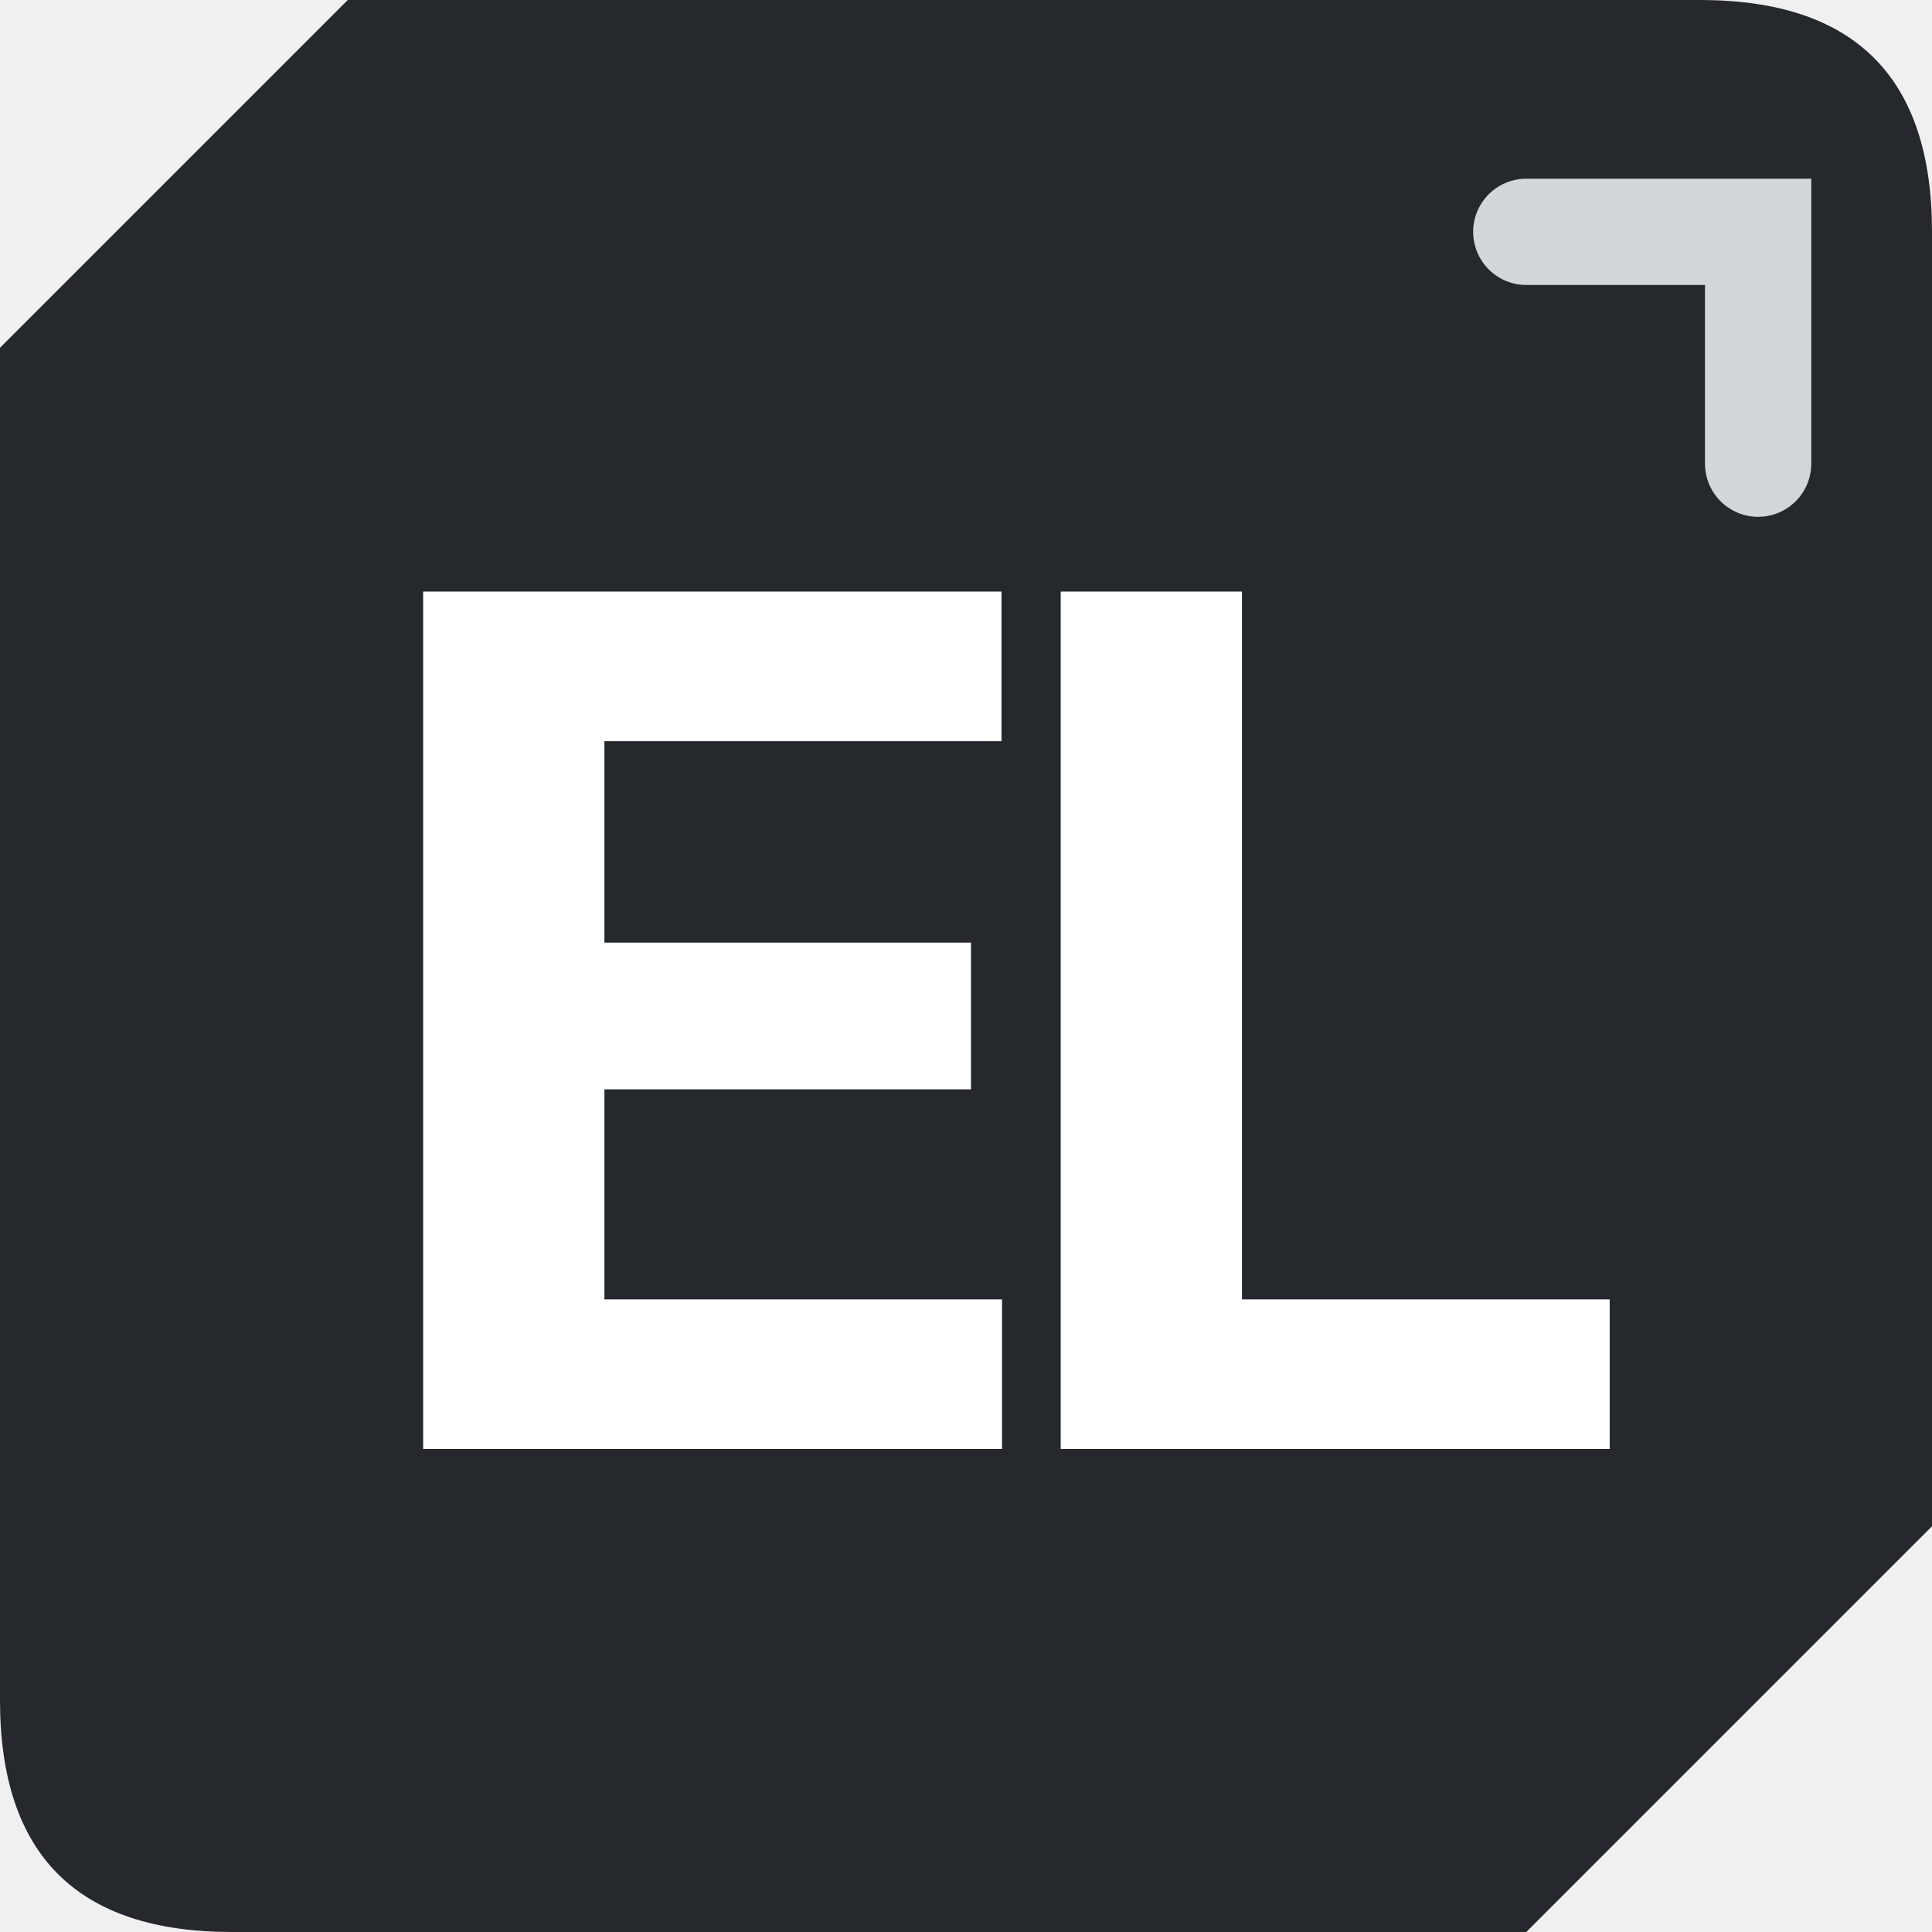
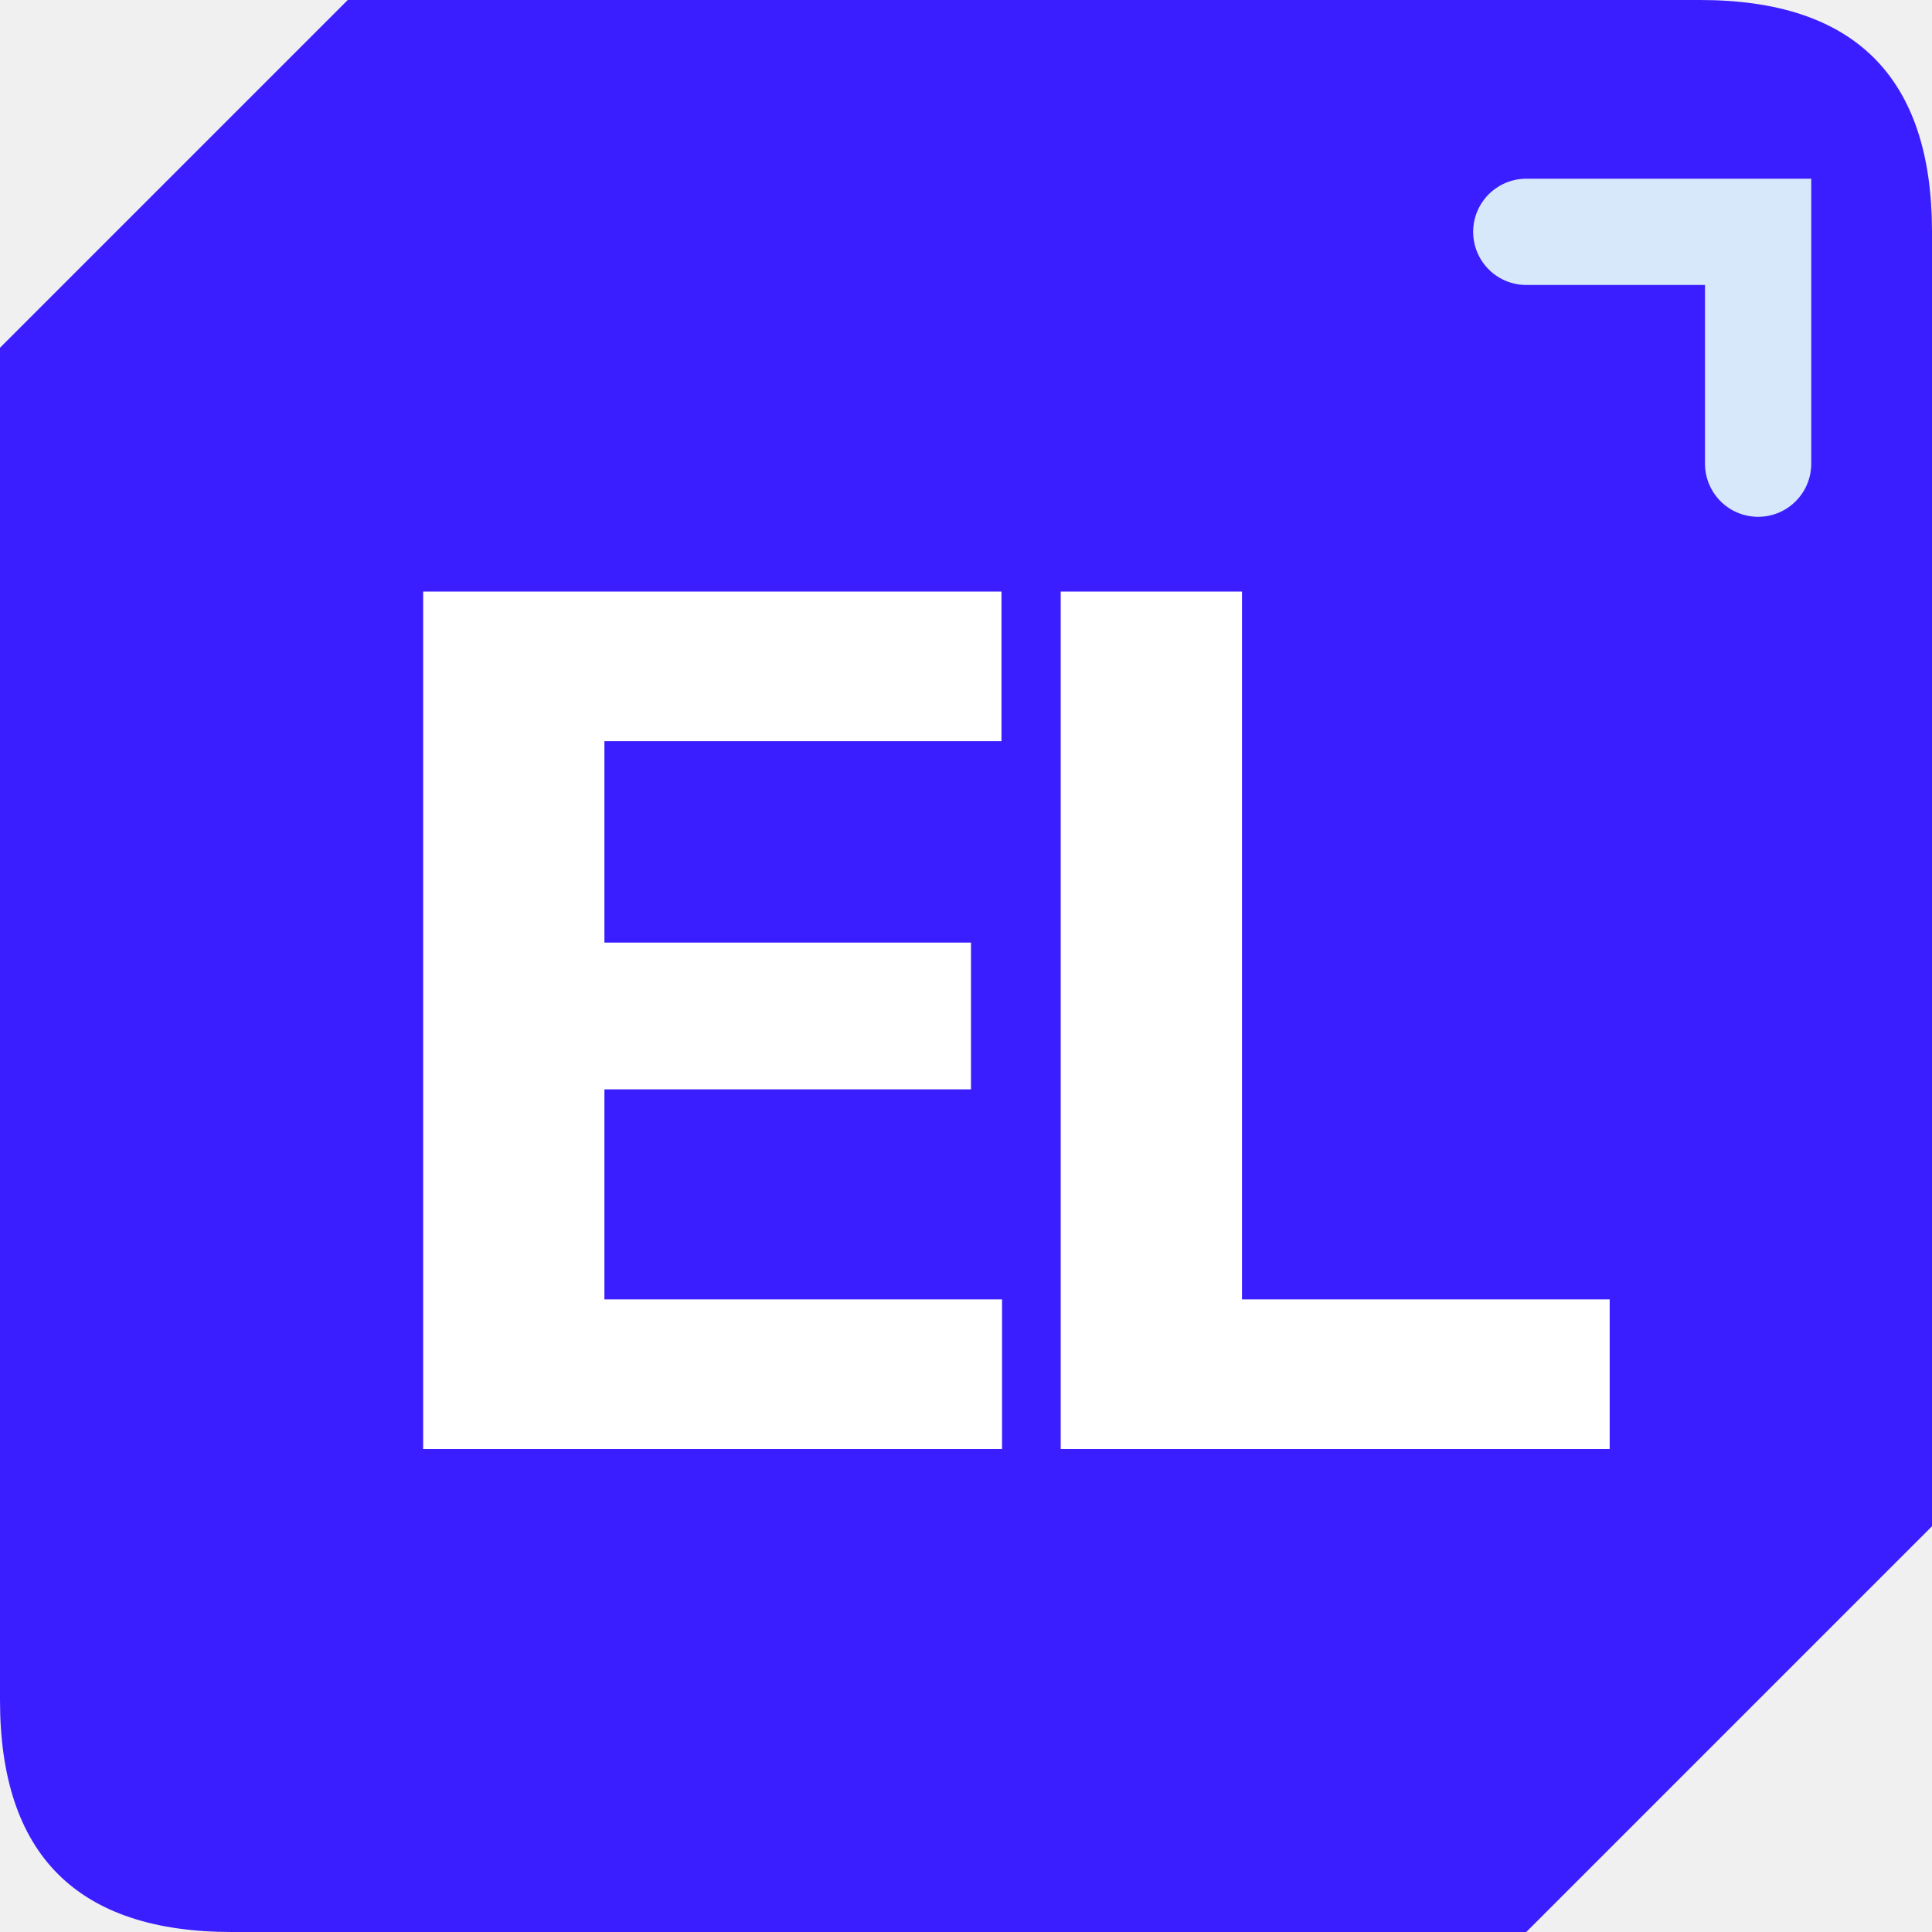
<svg xmlns="http://www.w3.org/2000/svg" viewBox="0 0 64 64">
-   <path d="M11.52 0H56.32Q64 0 64 7.68V50.56L50.56 64H7.68Q0 64 0 56.32V11.52Z" fill="#25282D" />
+   <path d="M11.52 0H56.32Q64 0 64 7.68V50.56L50.56 64H7.68Q0 64 0 56.32V11.52Z" fill="#3B1EFF" />
  <path transform="translate(11.52 48) scale(.0190625 -.0190625)" d="M131 0V1490H1136V1230H446V880H1083V625H446V260H1137V0Z" fill="#fff" />
  <path transform="translate(32.64 48) scale(.0190625 -.0190625)" d="M131 0V1490H446V260H1085V0Z" fill="#fff" />
-   <path d="M50.56 7.68h7.68v7.68" fill="none" stroke="#D3D6DA" stroke-width="3.52" stroke-linecap="round" />
+   <path d="M50.56 7.68h7.68v7.68" fill="none" stroke="#D7E8FA" stroke-width="3.52" stroke-linecap="round" />
</svg>
